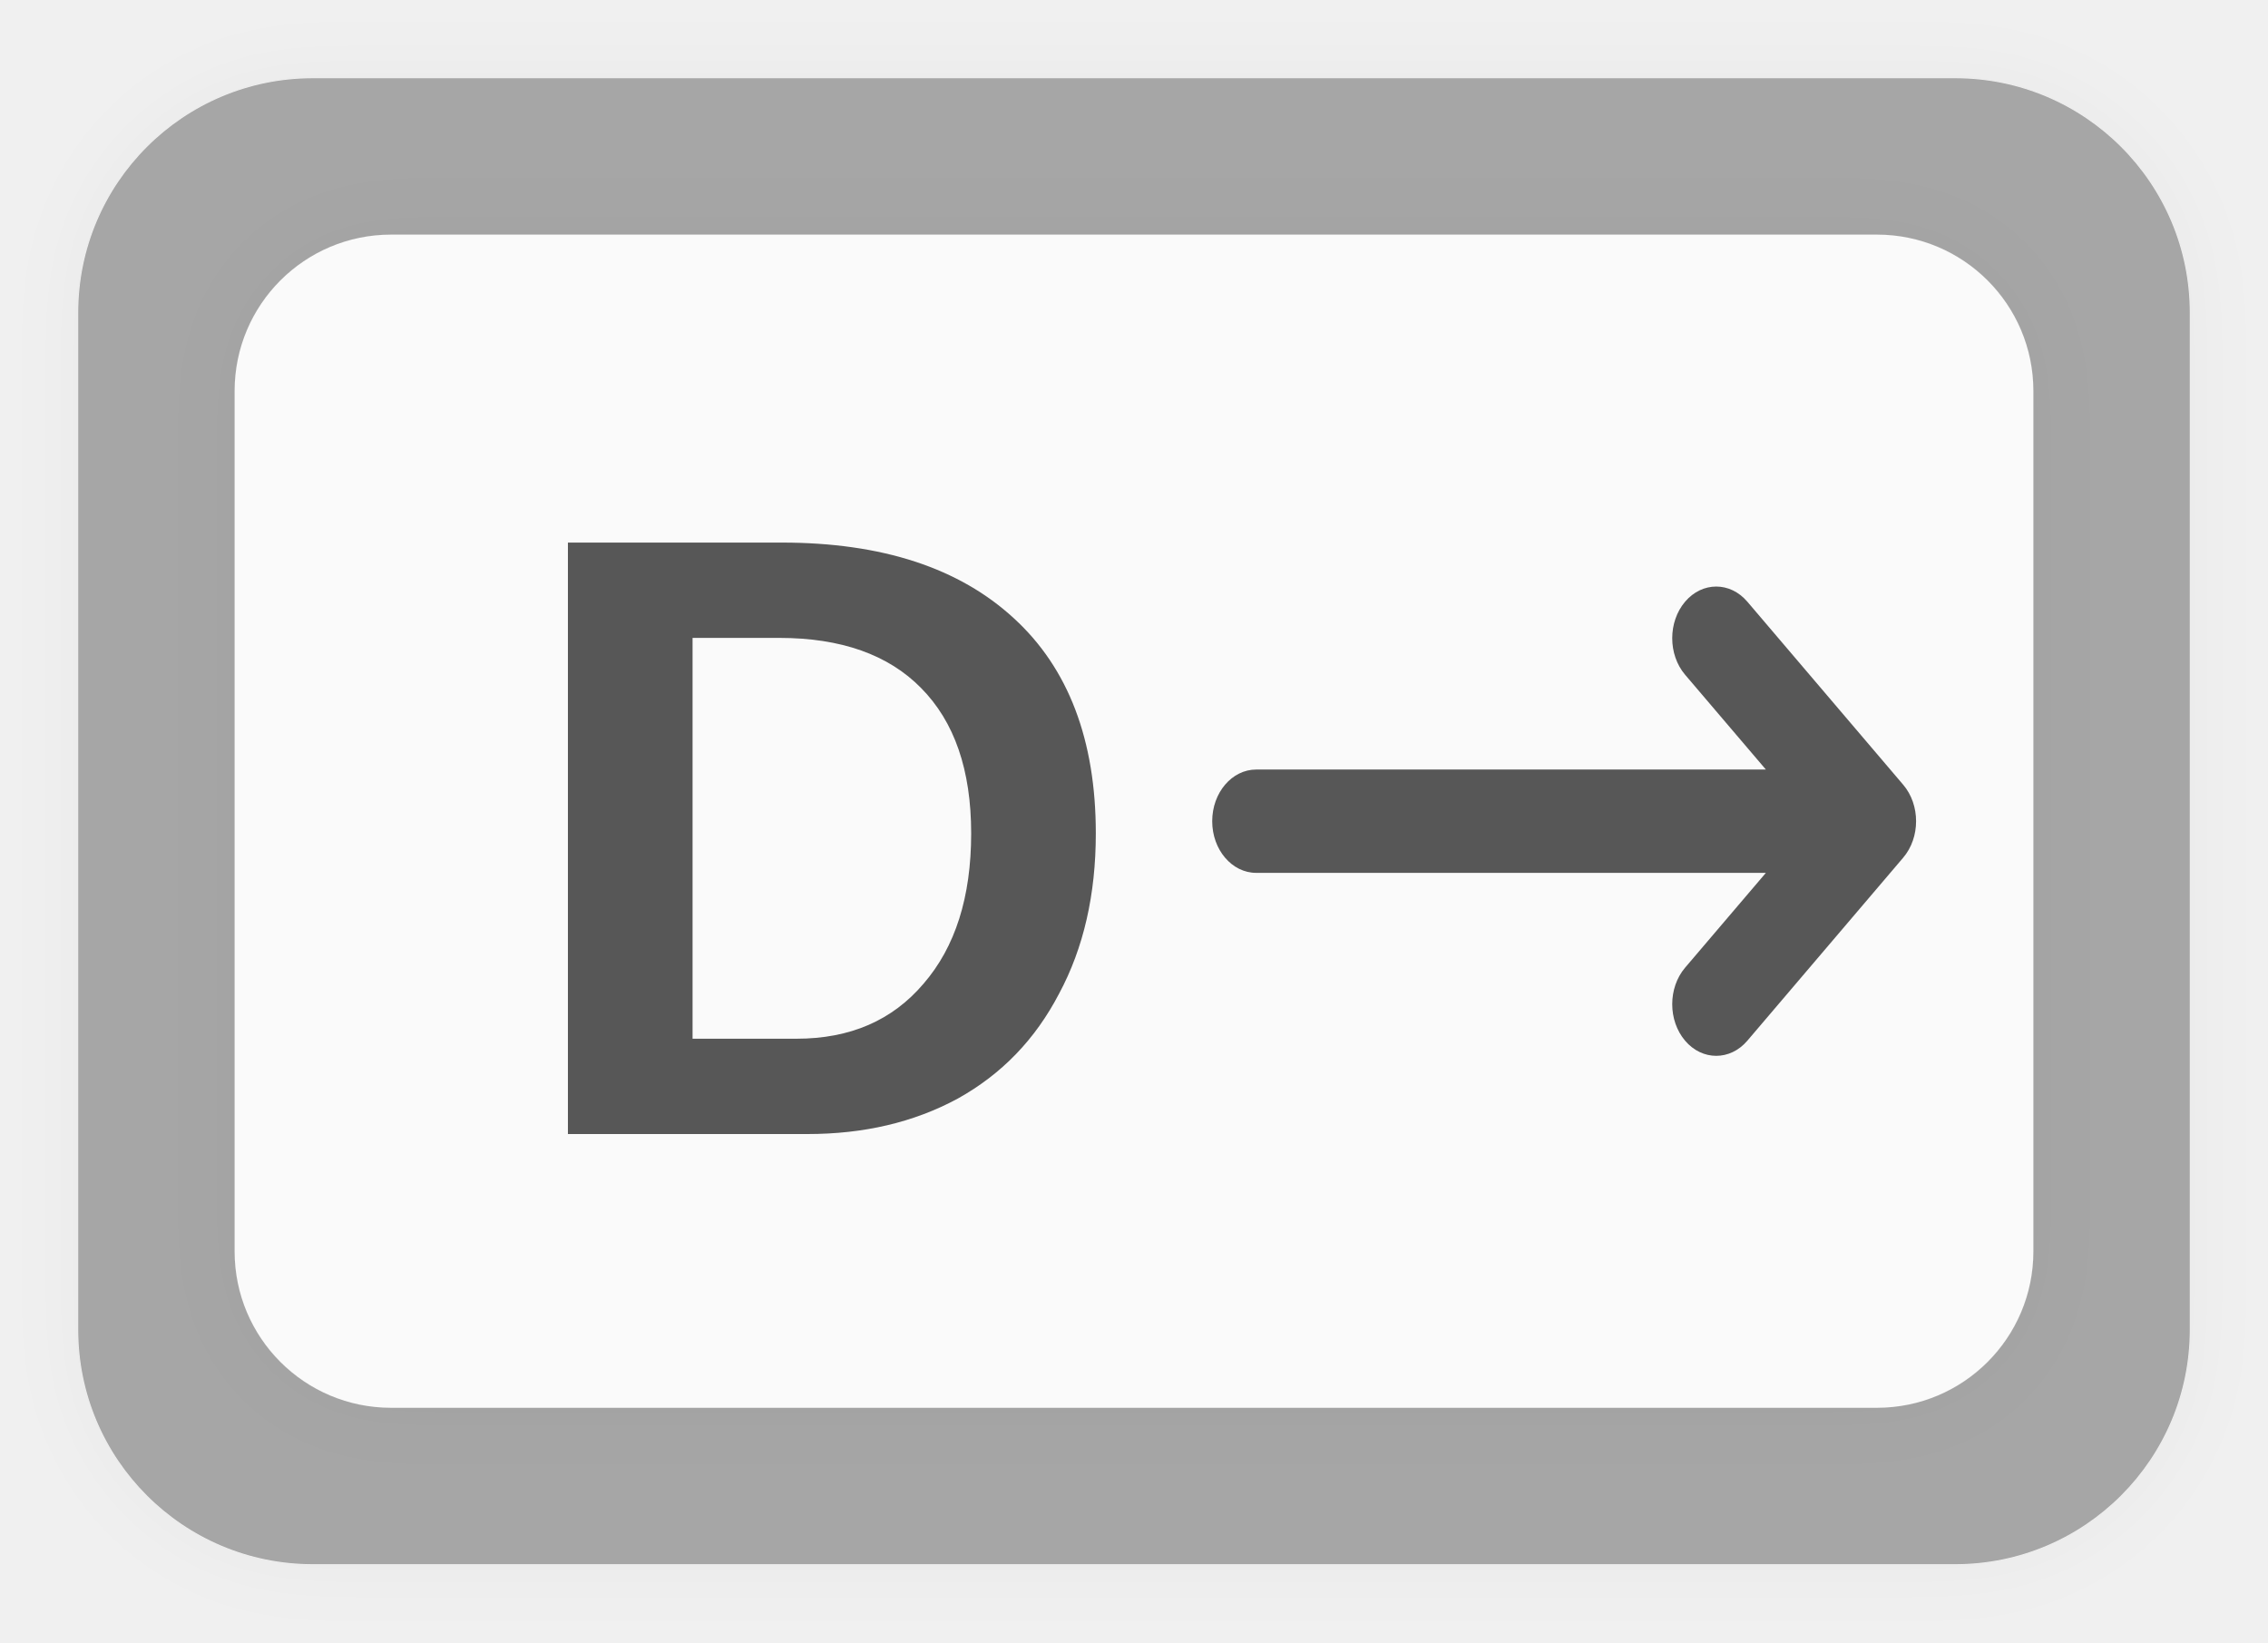
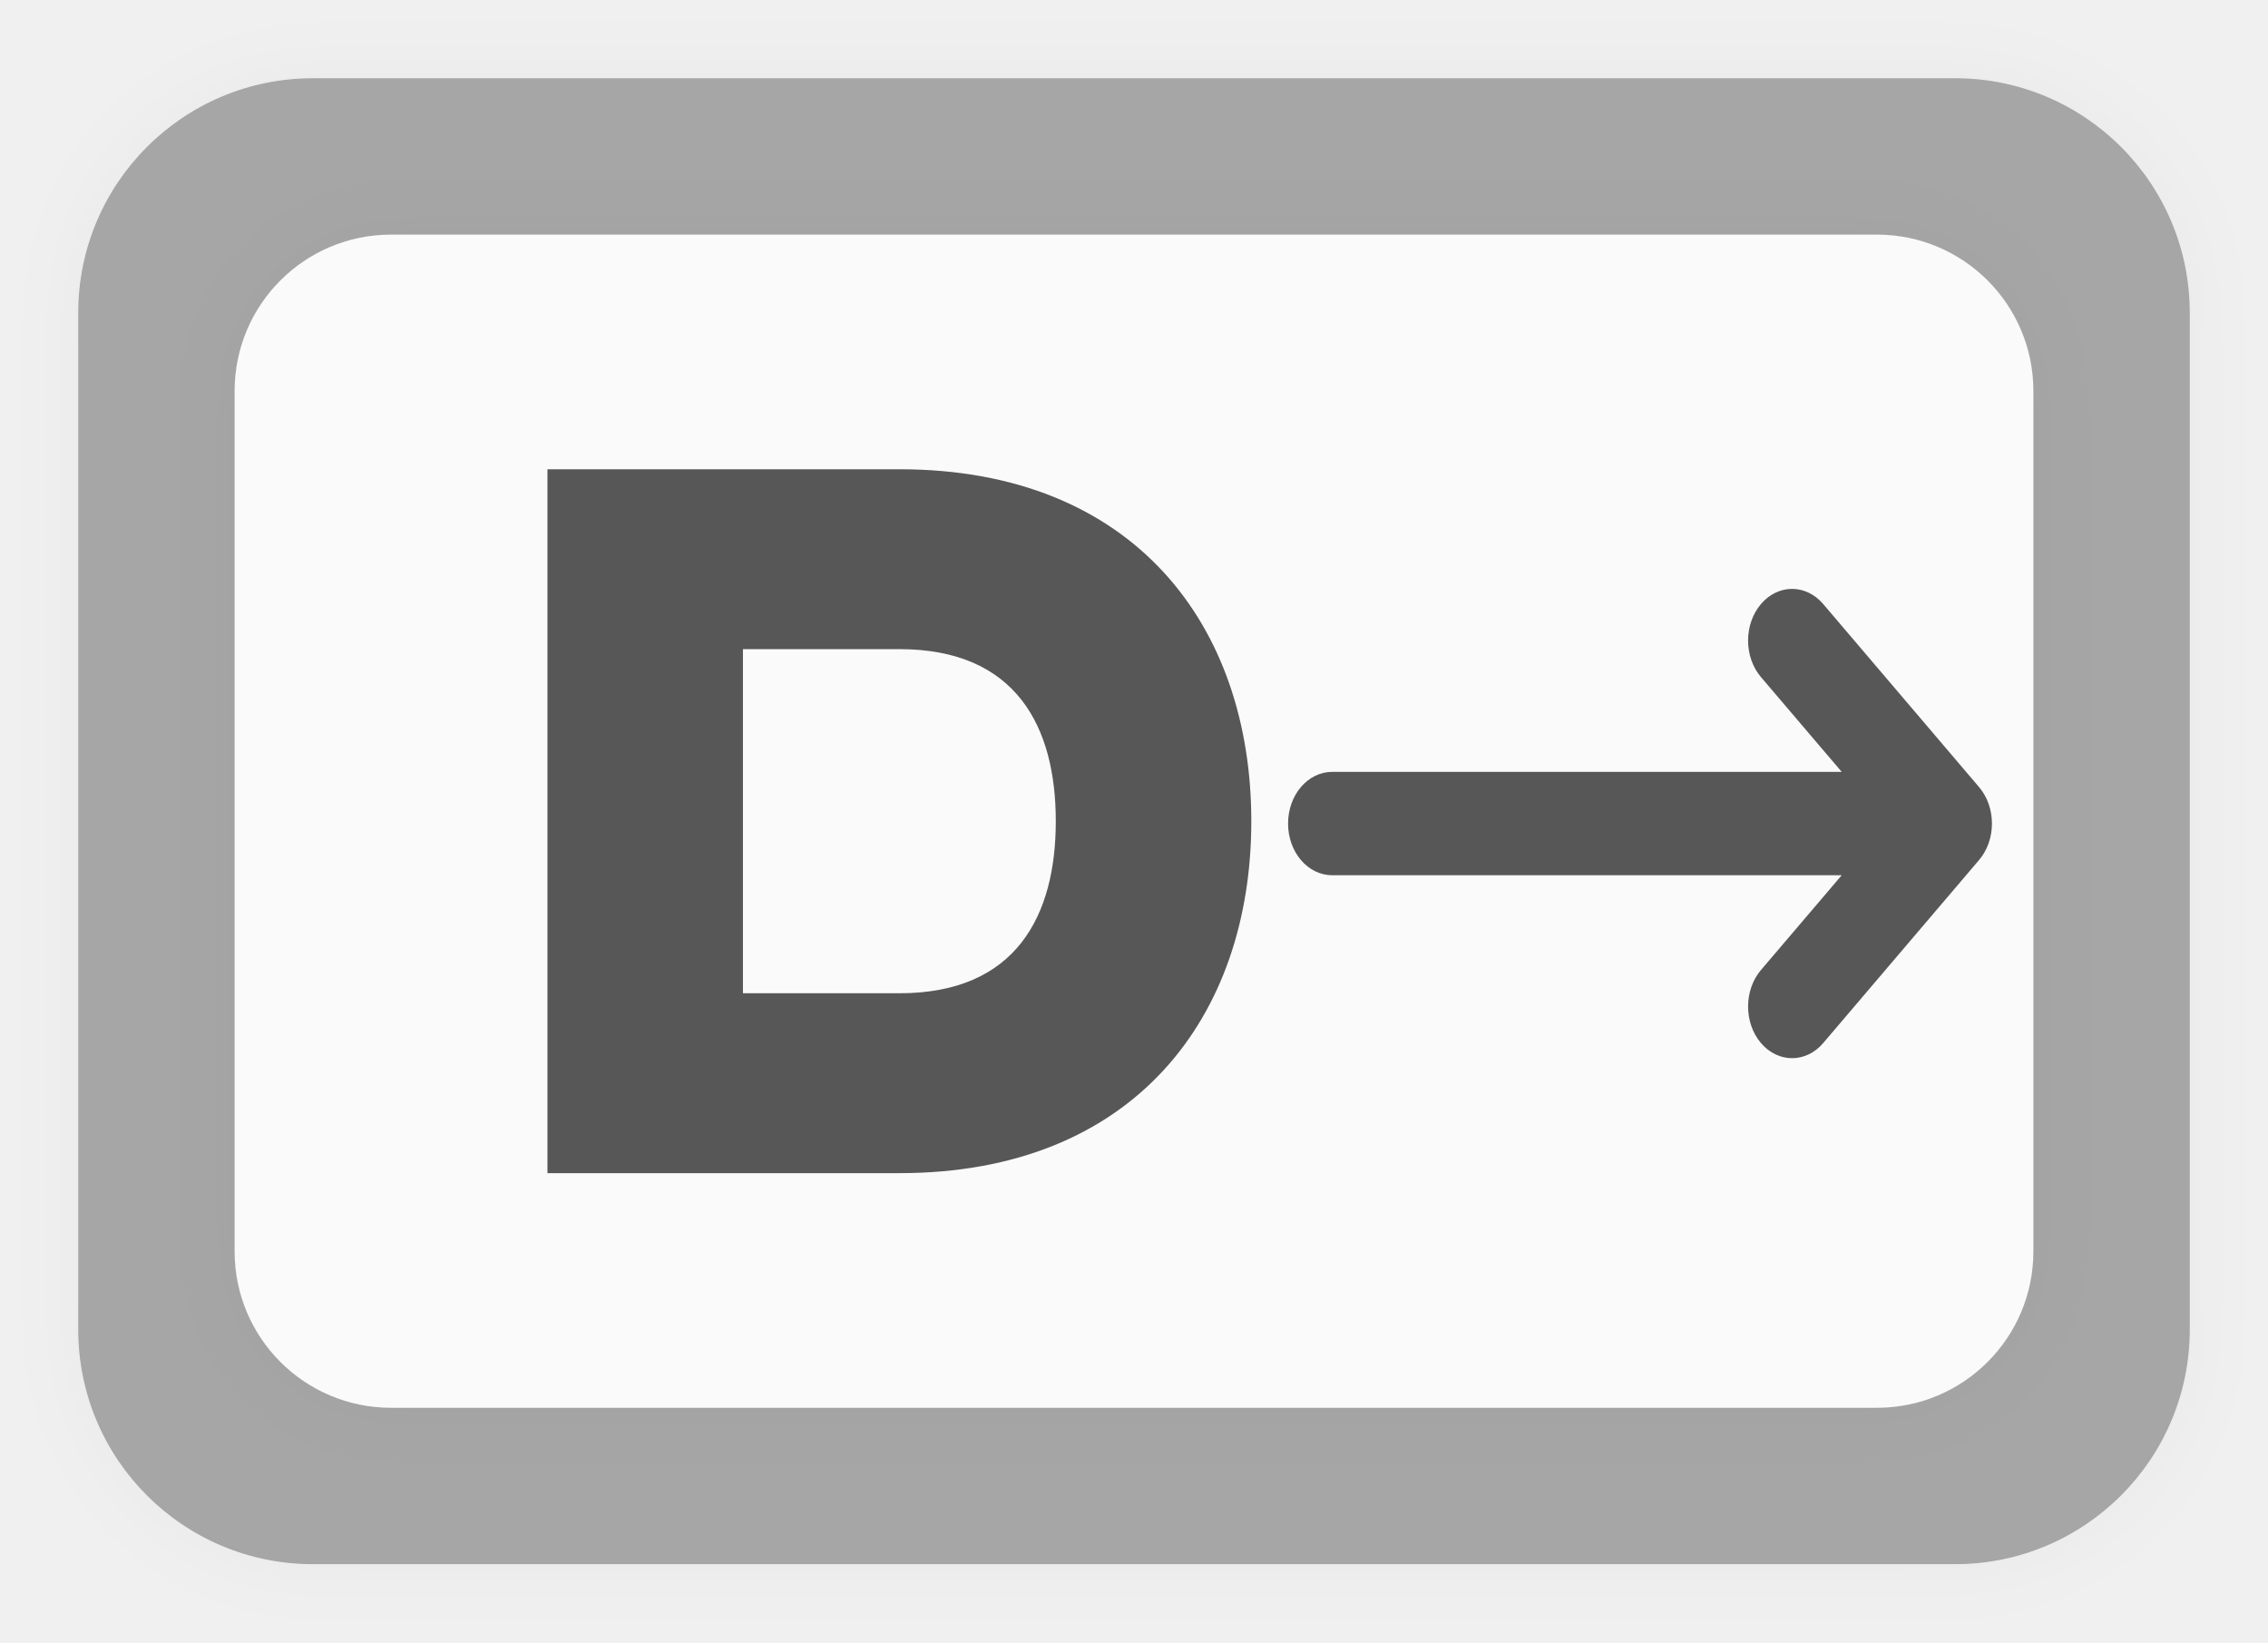
<svg xmlns="http://www.w3.org/2000/svg" width="29" height="21" viewBox="0 0 29 21" fill="none">
  <g filter="url(#filter0_d)">
    <path d="M1 4C1 2.343 2.343 1 4 1H25C26.657 1 28 2.343 28 4V17C28 18.657 26.657 20 25 20H4C2.343 20 1 18.657 1 17V4Z" fill="white" />
    <path d="M1 4C1 2.343 2.343 1 4 1H25C26.657 1 28 2.343 28 4V17C28 18.657 26.657 20 25 20H4C2.343 20 1 18.657 1 17V4Z" fill="black" fill-opacity="0.35" />
  </g>
  <g filter="url(#filter1_d)">
    <path d="M3 5C3 3.895 3.895 3 5 3H24C25.105 3 26 3.895 26 5V16C26 17.105 25.105 18 24 18H5C3.895 18 3 17.105 3 16V5Z" fill="white" />
    <path d="M3 5C3 3.895 3.895 3 5 3H24C25.105 3 26 3.895 26 5V16C26 17.105 25.105 18 24 18H5C3.895 18 3 17.105 3 16V5Z" fill="black" fill-opacity="0.02" />
  </g>
-   <text x="10.5" y="14.5" fill="#575757" font-family="Arial, Helvetica, sans-serif" font-weight="900" font-size="11" text-anchor="middle">D</text>
-   <g transform="translate(20, 10.5) scale(0.6) rotate(90) translate(-33, -17.5)">
+   <g transform="translate(11, 10.5)">
+     <path fill-rule="evenodd" d="M -4.0 -4.5 H 0.5 C 3.5 -4.5, 5.0 -2.5, 5.0 0 C 5.0 2.5, 3.5 4.5, 0.5 4.5 H -4.0 Z M -1.5 -2.2 H 0.5 C 2.0 -2.2, 2.5 -1.2, 2.5 0 C 2.5 1.2, 2.0 2.2, 0.5 2.2 H -1.5 Z" fill="#575757" />
+   </g>
+   <g transform="translate(21, 10.5) scale(0.6) rotate(90) translate(-32.95, -17.45)">
    <path d="M33.778 10.275L37.678 13.596C37.893 13.779 38 14.019 38 14.259C38 14.499 37.893 14.739 37.678 14.922C37.248 15.288 36.551 15.288 36.121 14.922L34.101 13.201L34.101 24.062C34.101 24.58 33.608 25 33 25C32.392 25 31.899 24.58 31.899 24.062L31.899 13.201L29.879 14.922C29.449 15.288 28.752 15.288 28.322 14.922C27.892 14.556 27.892 13.962 28.322 13.596L32.222 10.275C32.652 9.908 33.348 9.908 33.778 10.275Z" fill="#575757" />
  </g>
  <defs>
    <filter id="filter0_d" x="0" y="0" width="29" height="21" filterUnits="userSpaceOnUse" color-interpolation-filters="sRGB">
      <feFlood flood-opacity="0" result="BackgroundImageFix" />
      <feColorMatrix in="SourceAlpha" type="matrix" values="0 0 0 0 0 0 0 0 0 0 0 0 0 0 0 0 0 0 127 0" result="hardAlpha" />
      <feOffset />
      <feGaussianBlur stdDeviation="0.5" />
      <feComposite in2="hardAlpha" operator="out" />
      <feColorMatrix type="matrix" values="0 0 0 0 0 0 0 0 0 0 0 0 0 0 0 0 0 0 0.03 0" />
      <feBlend mode="normal" in2="BackgroundImageFix" result="effect1_dropShadow_d" />
      <feBlend mode="normal" in="SourceGraphic" in2="effect1_dropShadow_d" result="shape" />
    </filter>
    <filter id="filter1_d" x="2" y="2" width="25" height="17" filterUnits="userSpaceOnUse" color-interpolation-filters="sRGB">
      <feFlood flood-opacity="0" result="BackgroundImageFix" />
      <feColorMatrix in="SourceAlpha" type="matrix" values="0 0 0 0 0 0 0 0 0 0 0 0 0 0 0 0 0 0 127 0" result="hardAlpha" />
      <feOffset />
      <feGaussianBlur stdDeviation="0.5" />
      <feComposite in2="hardAlpha" operator="out" />
      <feColorMatrix type="matrix" values="0 0 0 0 0 0 0 0 0 0 0 0 0 0 0 0 0 0 0.03 0" />
      <feBlend mode="normal" in2="BackgroundImageFix" result="effect1_dropShadow_d" />
      <feBlend mode="normal" in="SourceGraphic" in2="effect1_dropShadow_d" result="shape" />
    </filter>
  </defs>
</svg>
